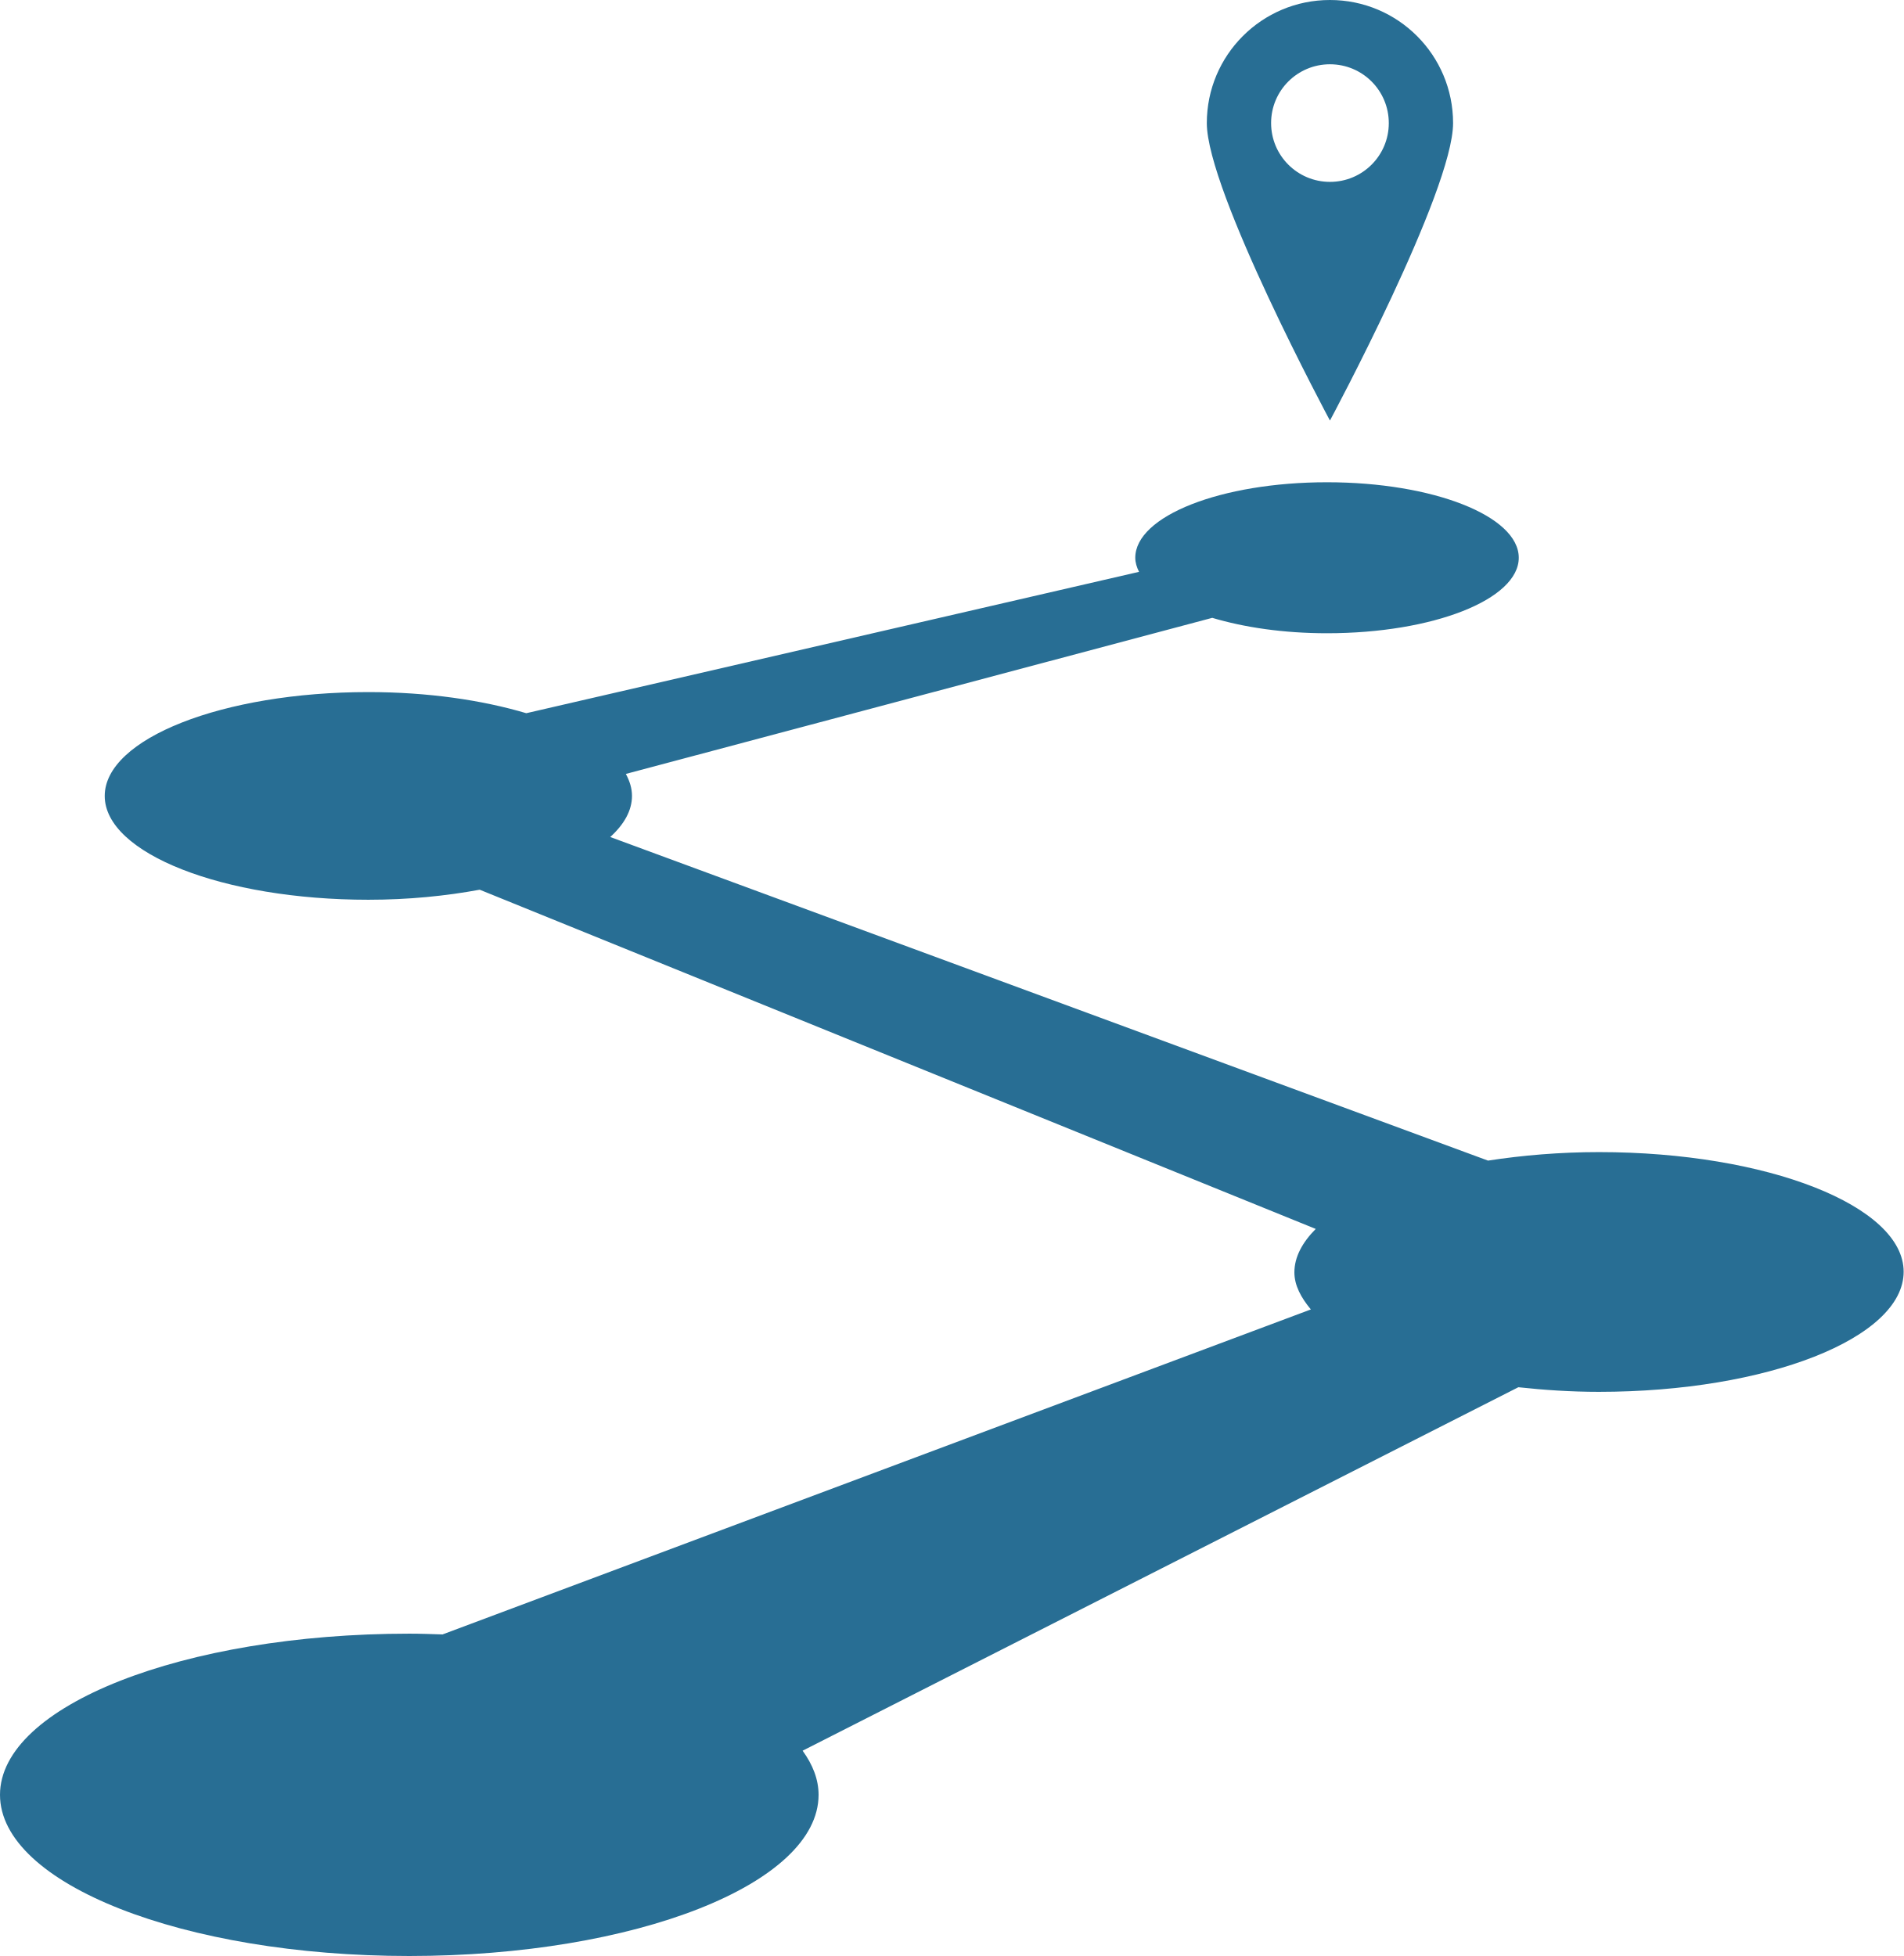
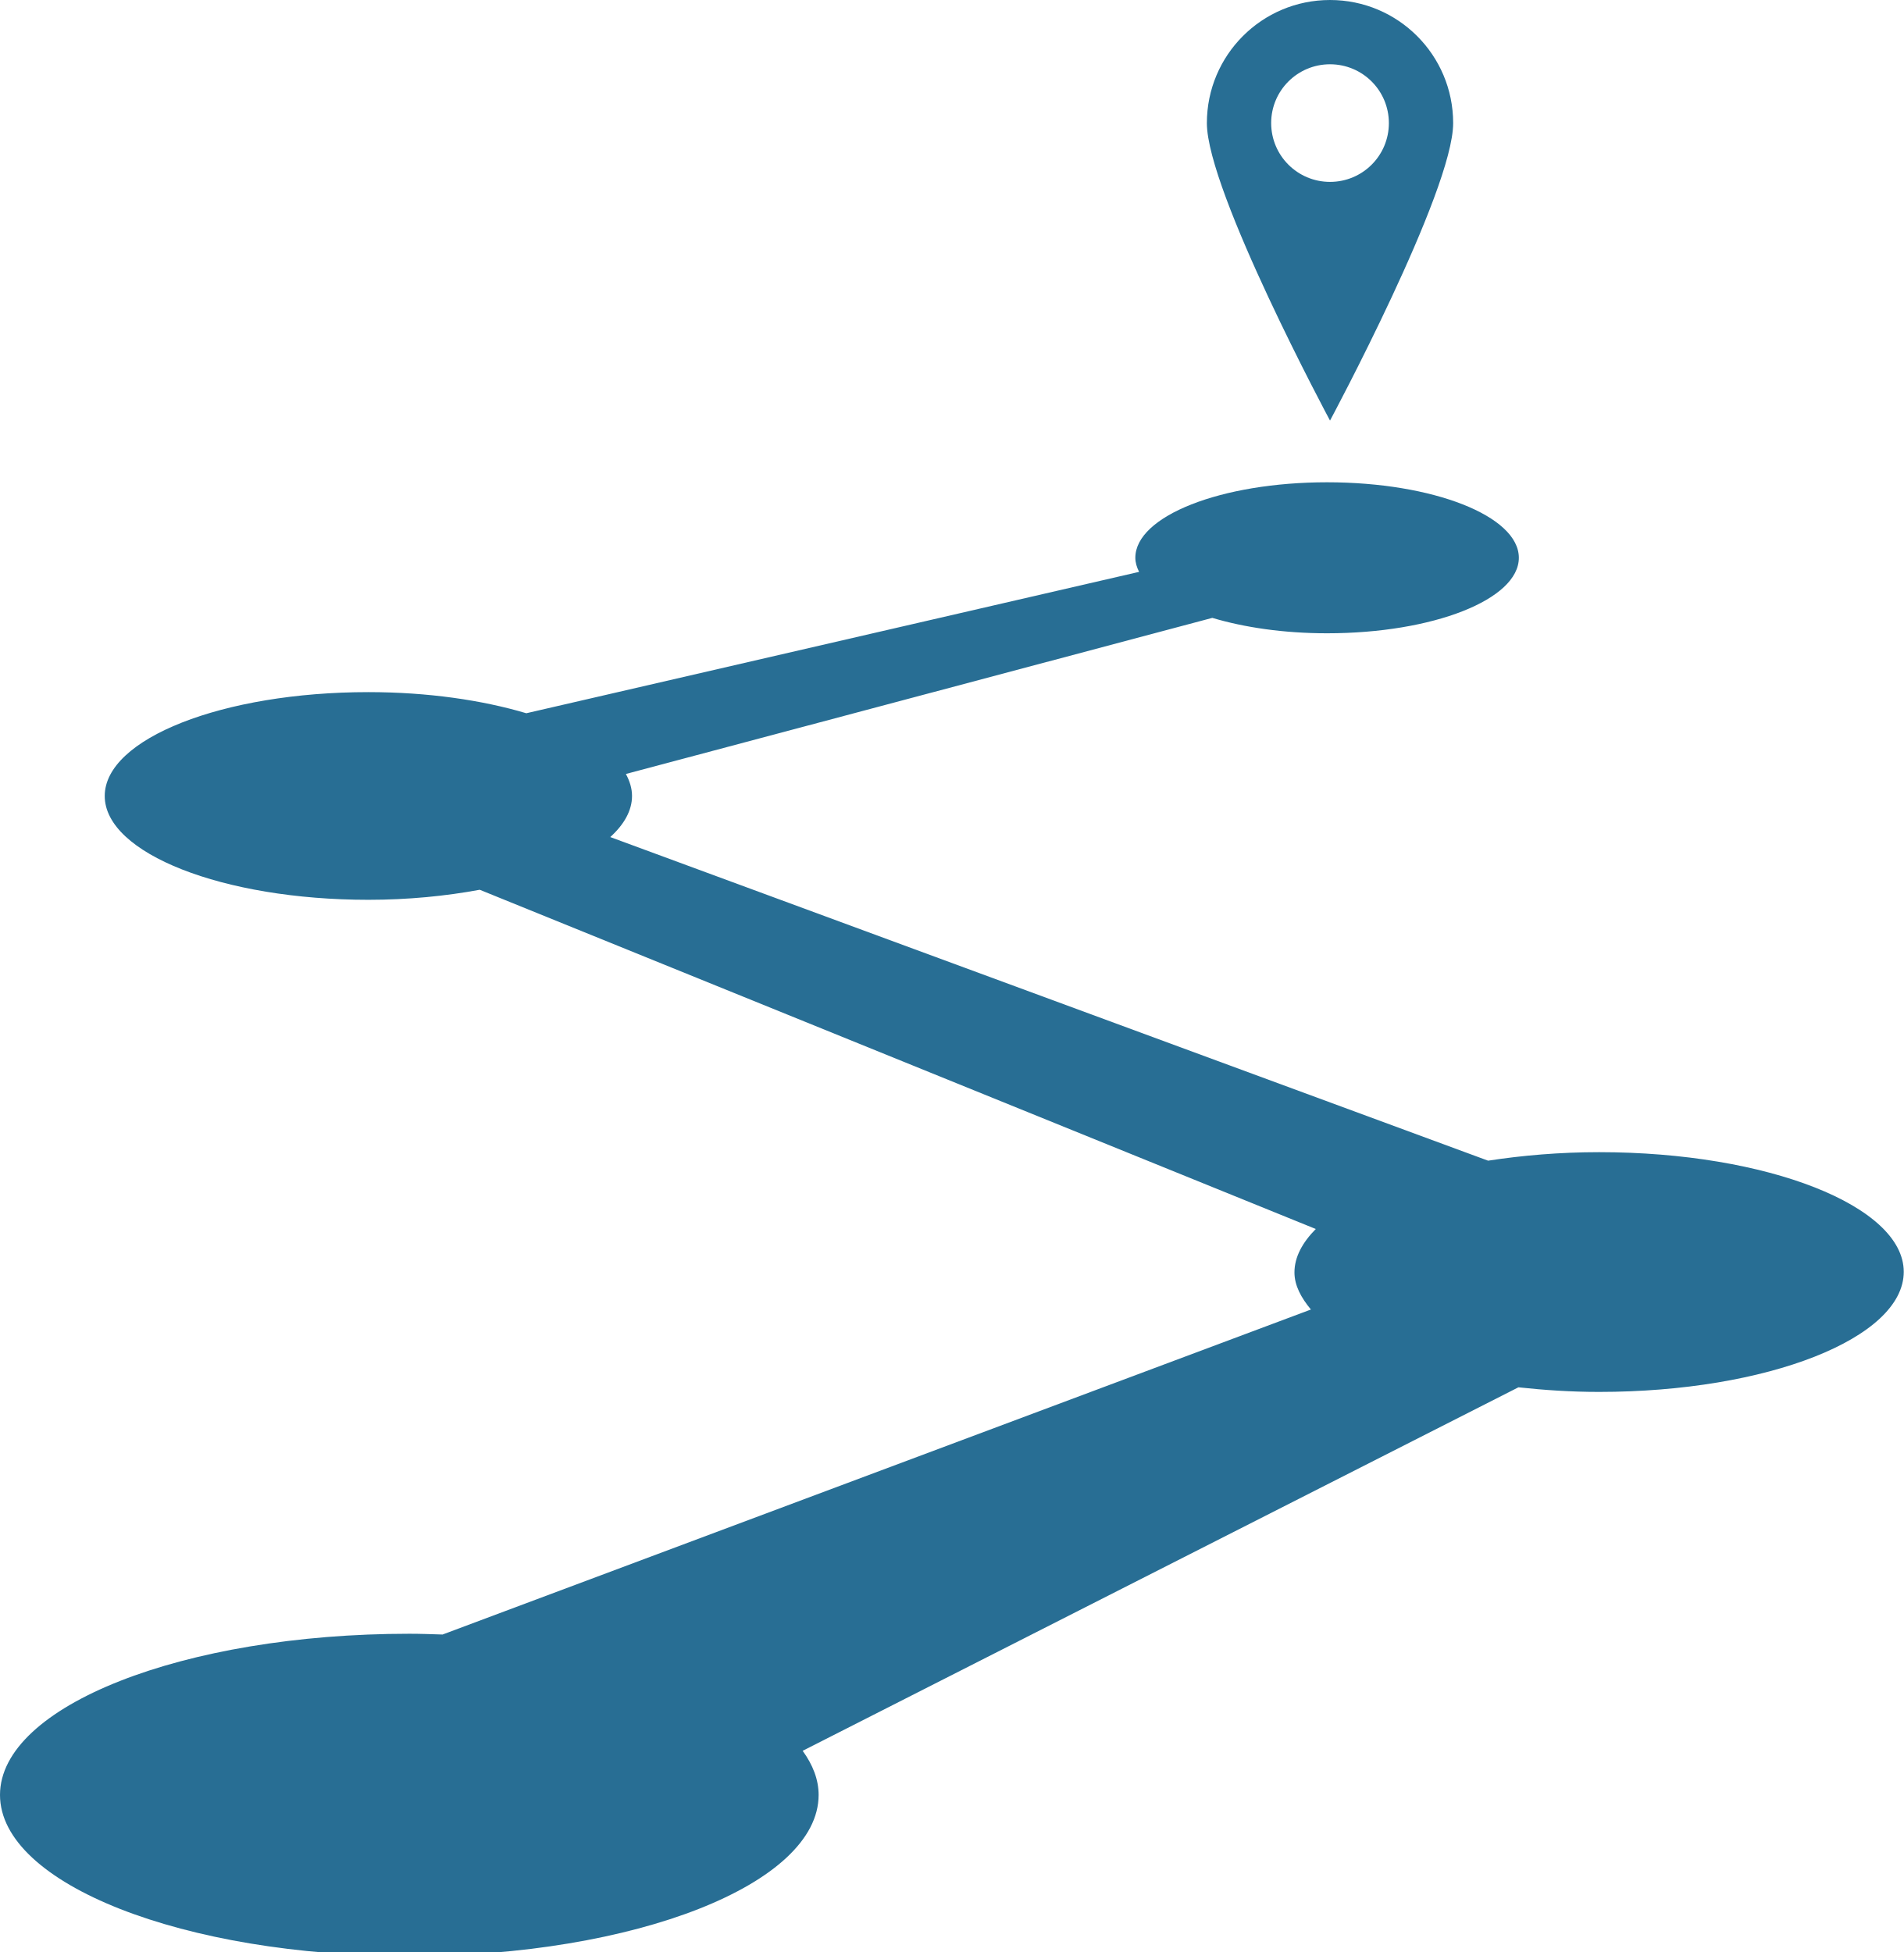
- <svg xmlns="http://www.w3.org/2000/svg" version="1.1" width="27.302" height="28.059" id="svg2">
+ <svg xmlns="http://www.w3.org/2000/svg" version="1.1" width="27.302" height="28.059" id="svg2" preserveAspectRatio="xMidYMid meet" viewBox="0 0 27.3 28" style="height: 100%;width: 100%">
  <defs id="defs8" />
  <path d="M 20.84,1.766 C 20.84,0.791 20.051,0 19.074,0 c -0.977,0 -1.766,0.791 -1.766,1.766 0,0.975 1.766,4.267 1.766,4.267 0,0 1.766,-3.292 1.766,-4.267 z M 18.23,1.765 c 0,-0.466 0.378,-0.843 0.844,-0.843 0.467,0 0.844,0.377 0.844,0.844 0,0.466 -0.377,0.843 -0.844,0.843 -0.466,0 -0.844,-0.377 -0.844,-0.844 z m 4.703,14.762 c -0.562,0 -1.098,0.046 -1.592,0.122 L 8.752,12.007 c 0.199,-0.181 0.312,-0.38 0.312,-0.59 0,-0.108 -0.033,-0.213 -0.088,-0.315 l 8.41,-2.239 c 0.459,0.137 1.023,0.221 1.646,0.221 1.521,0 2.75,-0.485 2.75,-1.083 0,-0.599 -1.229,-1.083 -2.75,-1.083 -1.521,0 -2.75,0.485 -2.75,1.083 0,0.069 0.021,0.137 0.054,0.202 L 7.548,10.231 C 6.915,10.043 6.137,9.928 5.283,9.928 c -2.088,0 -3.781,0.667 -3.781,1.49 0,0.823 1.693,1.489 3.781,1.489 0.573,0 1.11,-0.054 1.597,-0.144 l 11.99,4.866 c -0.19,0.192 -0.306,0.401 -0.306,0.623 0,0.188 0.096,0.363 0.236,0.532 L 6.347,23.446 C 6.189,23.441 6.031,23.435 5.87,23.435 2.629,23.435 0,24.472 0,25.747 c 0,1.276 2.629,2.312 5.87,2.312 3.241,0 5.87,-1.034 5.87,-2.312 0,-0.22 -0.083,-0.432 -0.229,-0.633 L 21.776,19.9 c 0.37,0.04 0.753,0.066 1.155,0.066 2.414,0 4.371,-0.771 4.371,-1.723 0,-0.944 -1.957,-1.716 -4.369,-1.716 z" id="path4" style="fill:#286e94;fill-opacity:1" />
</svg>
